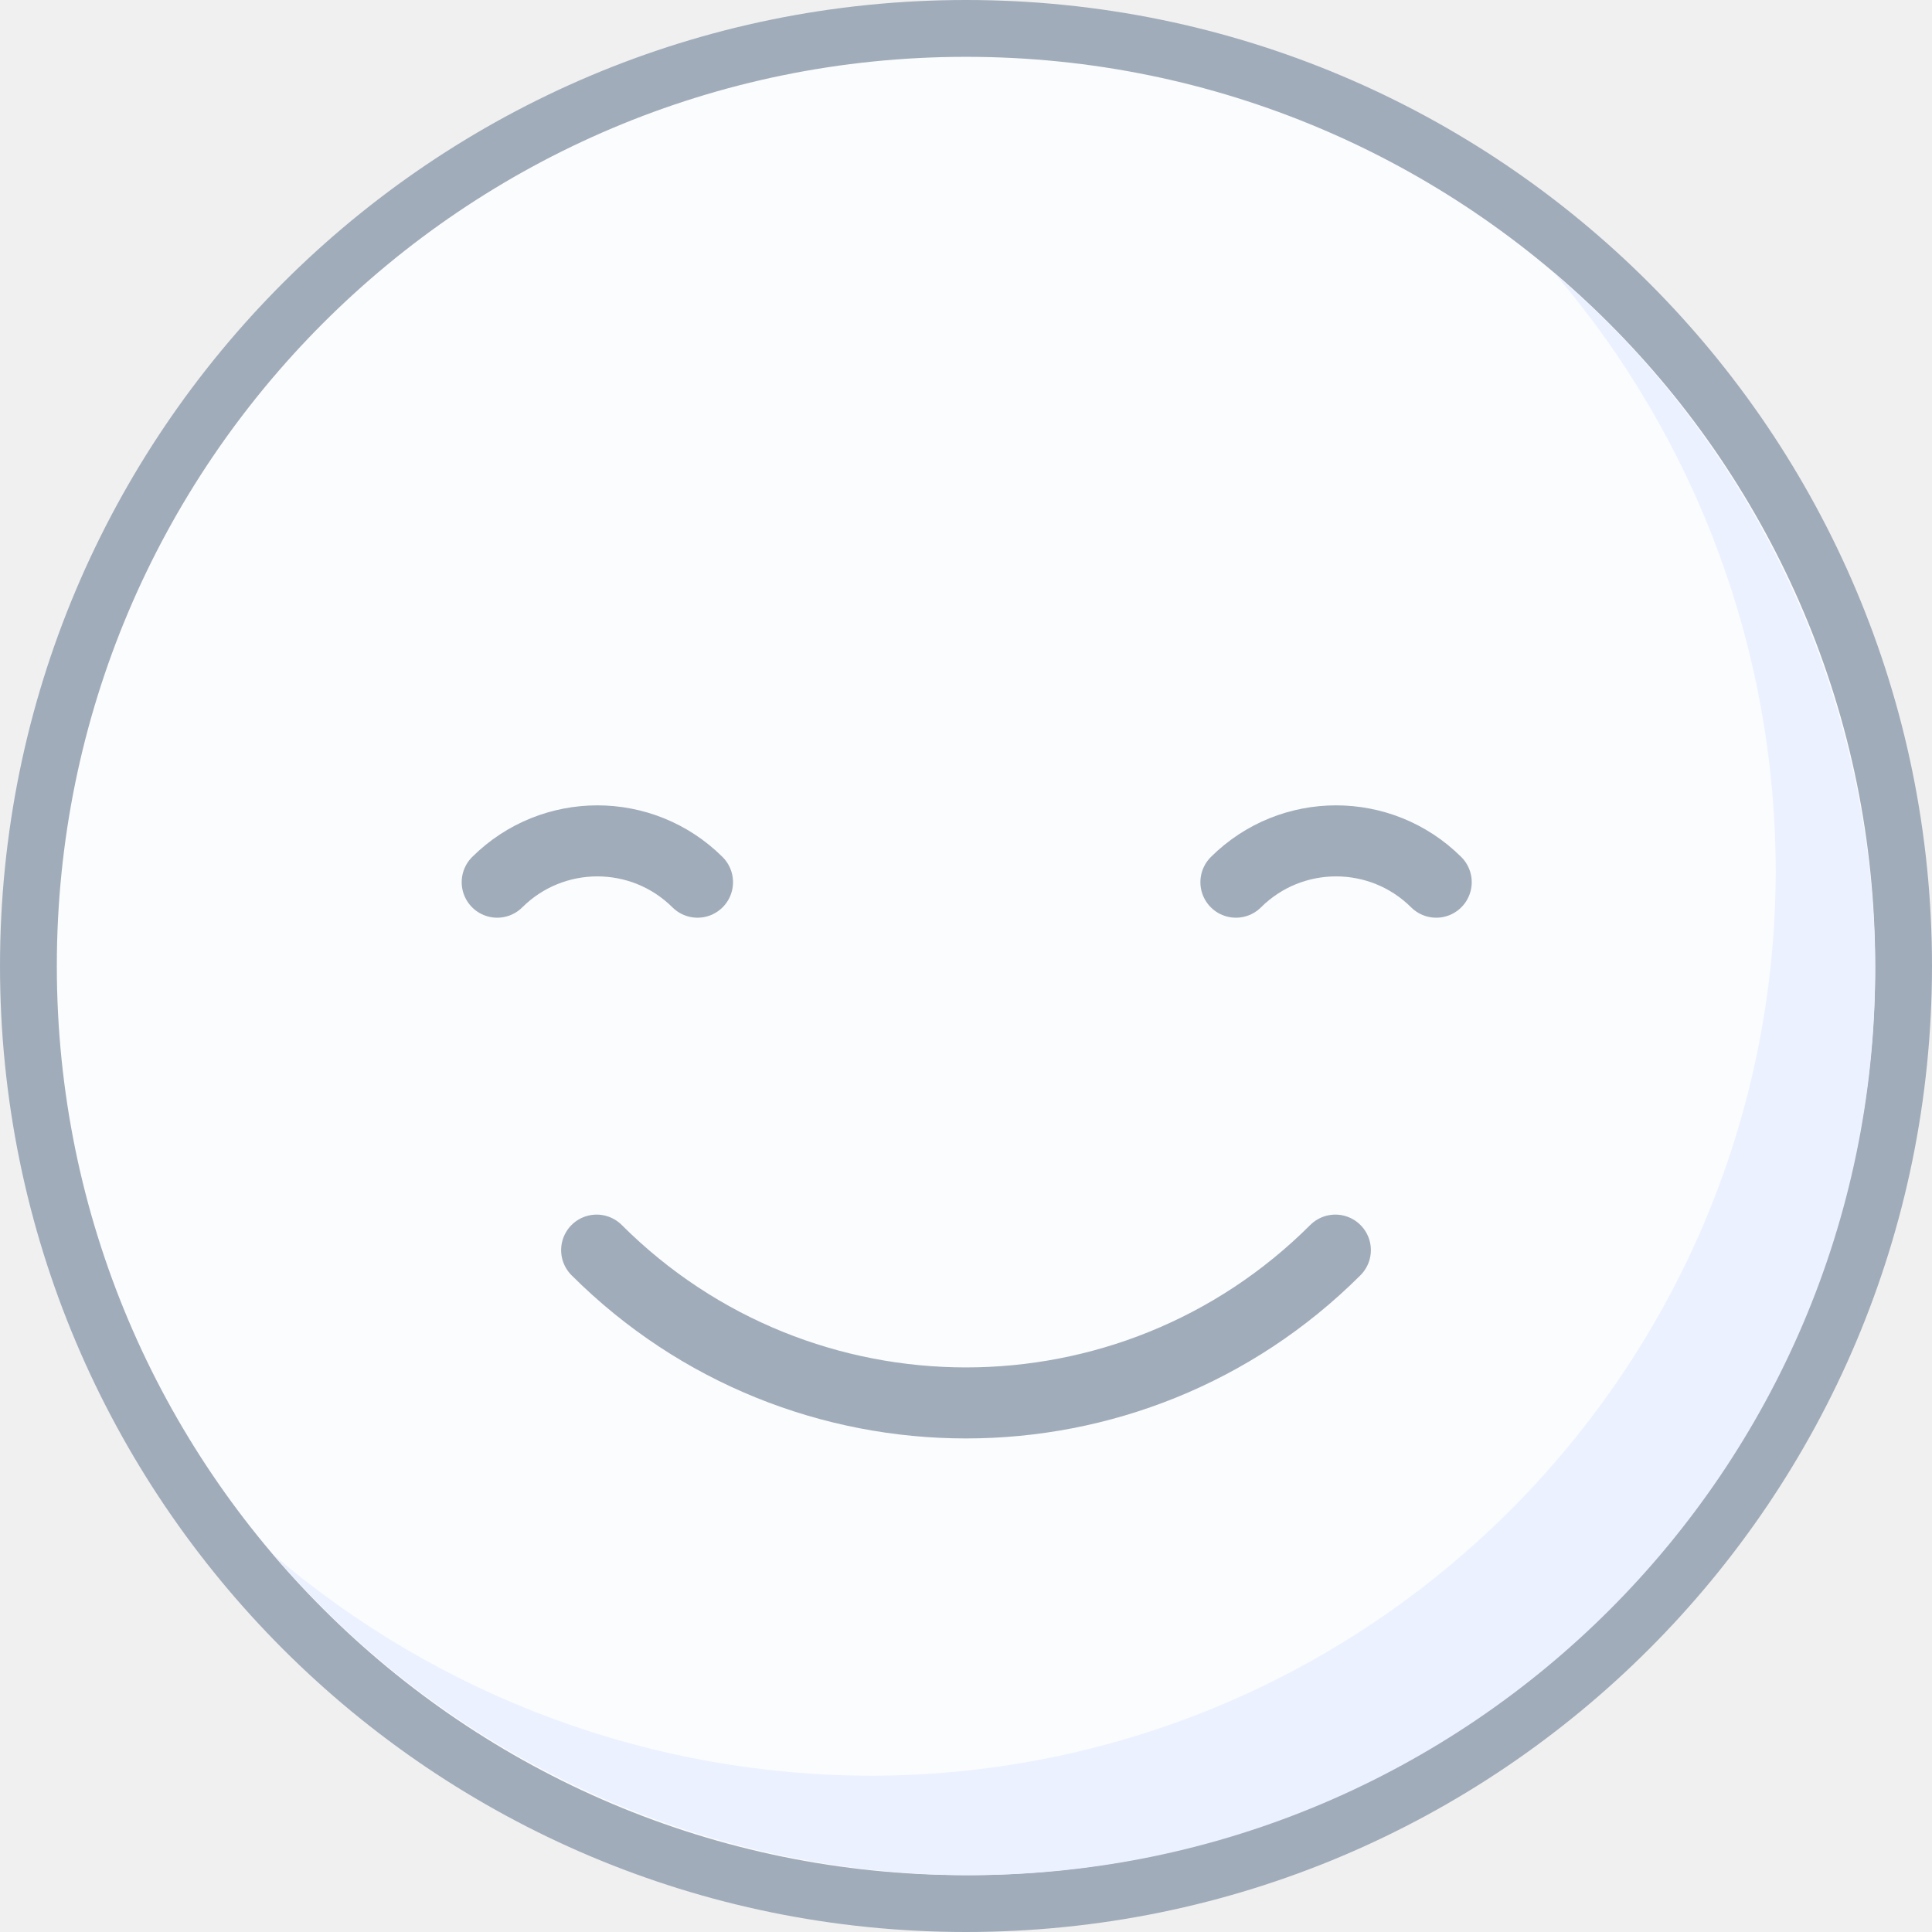
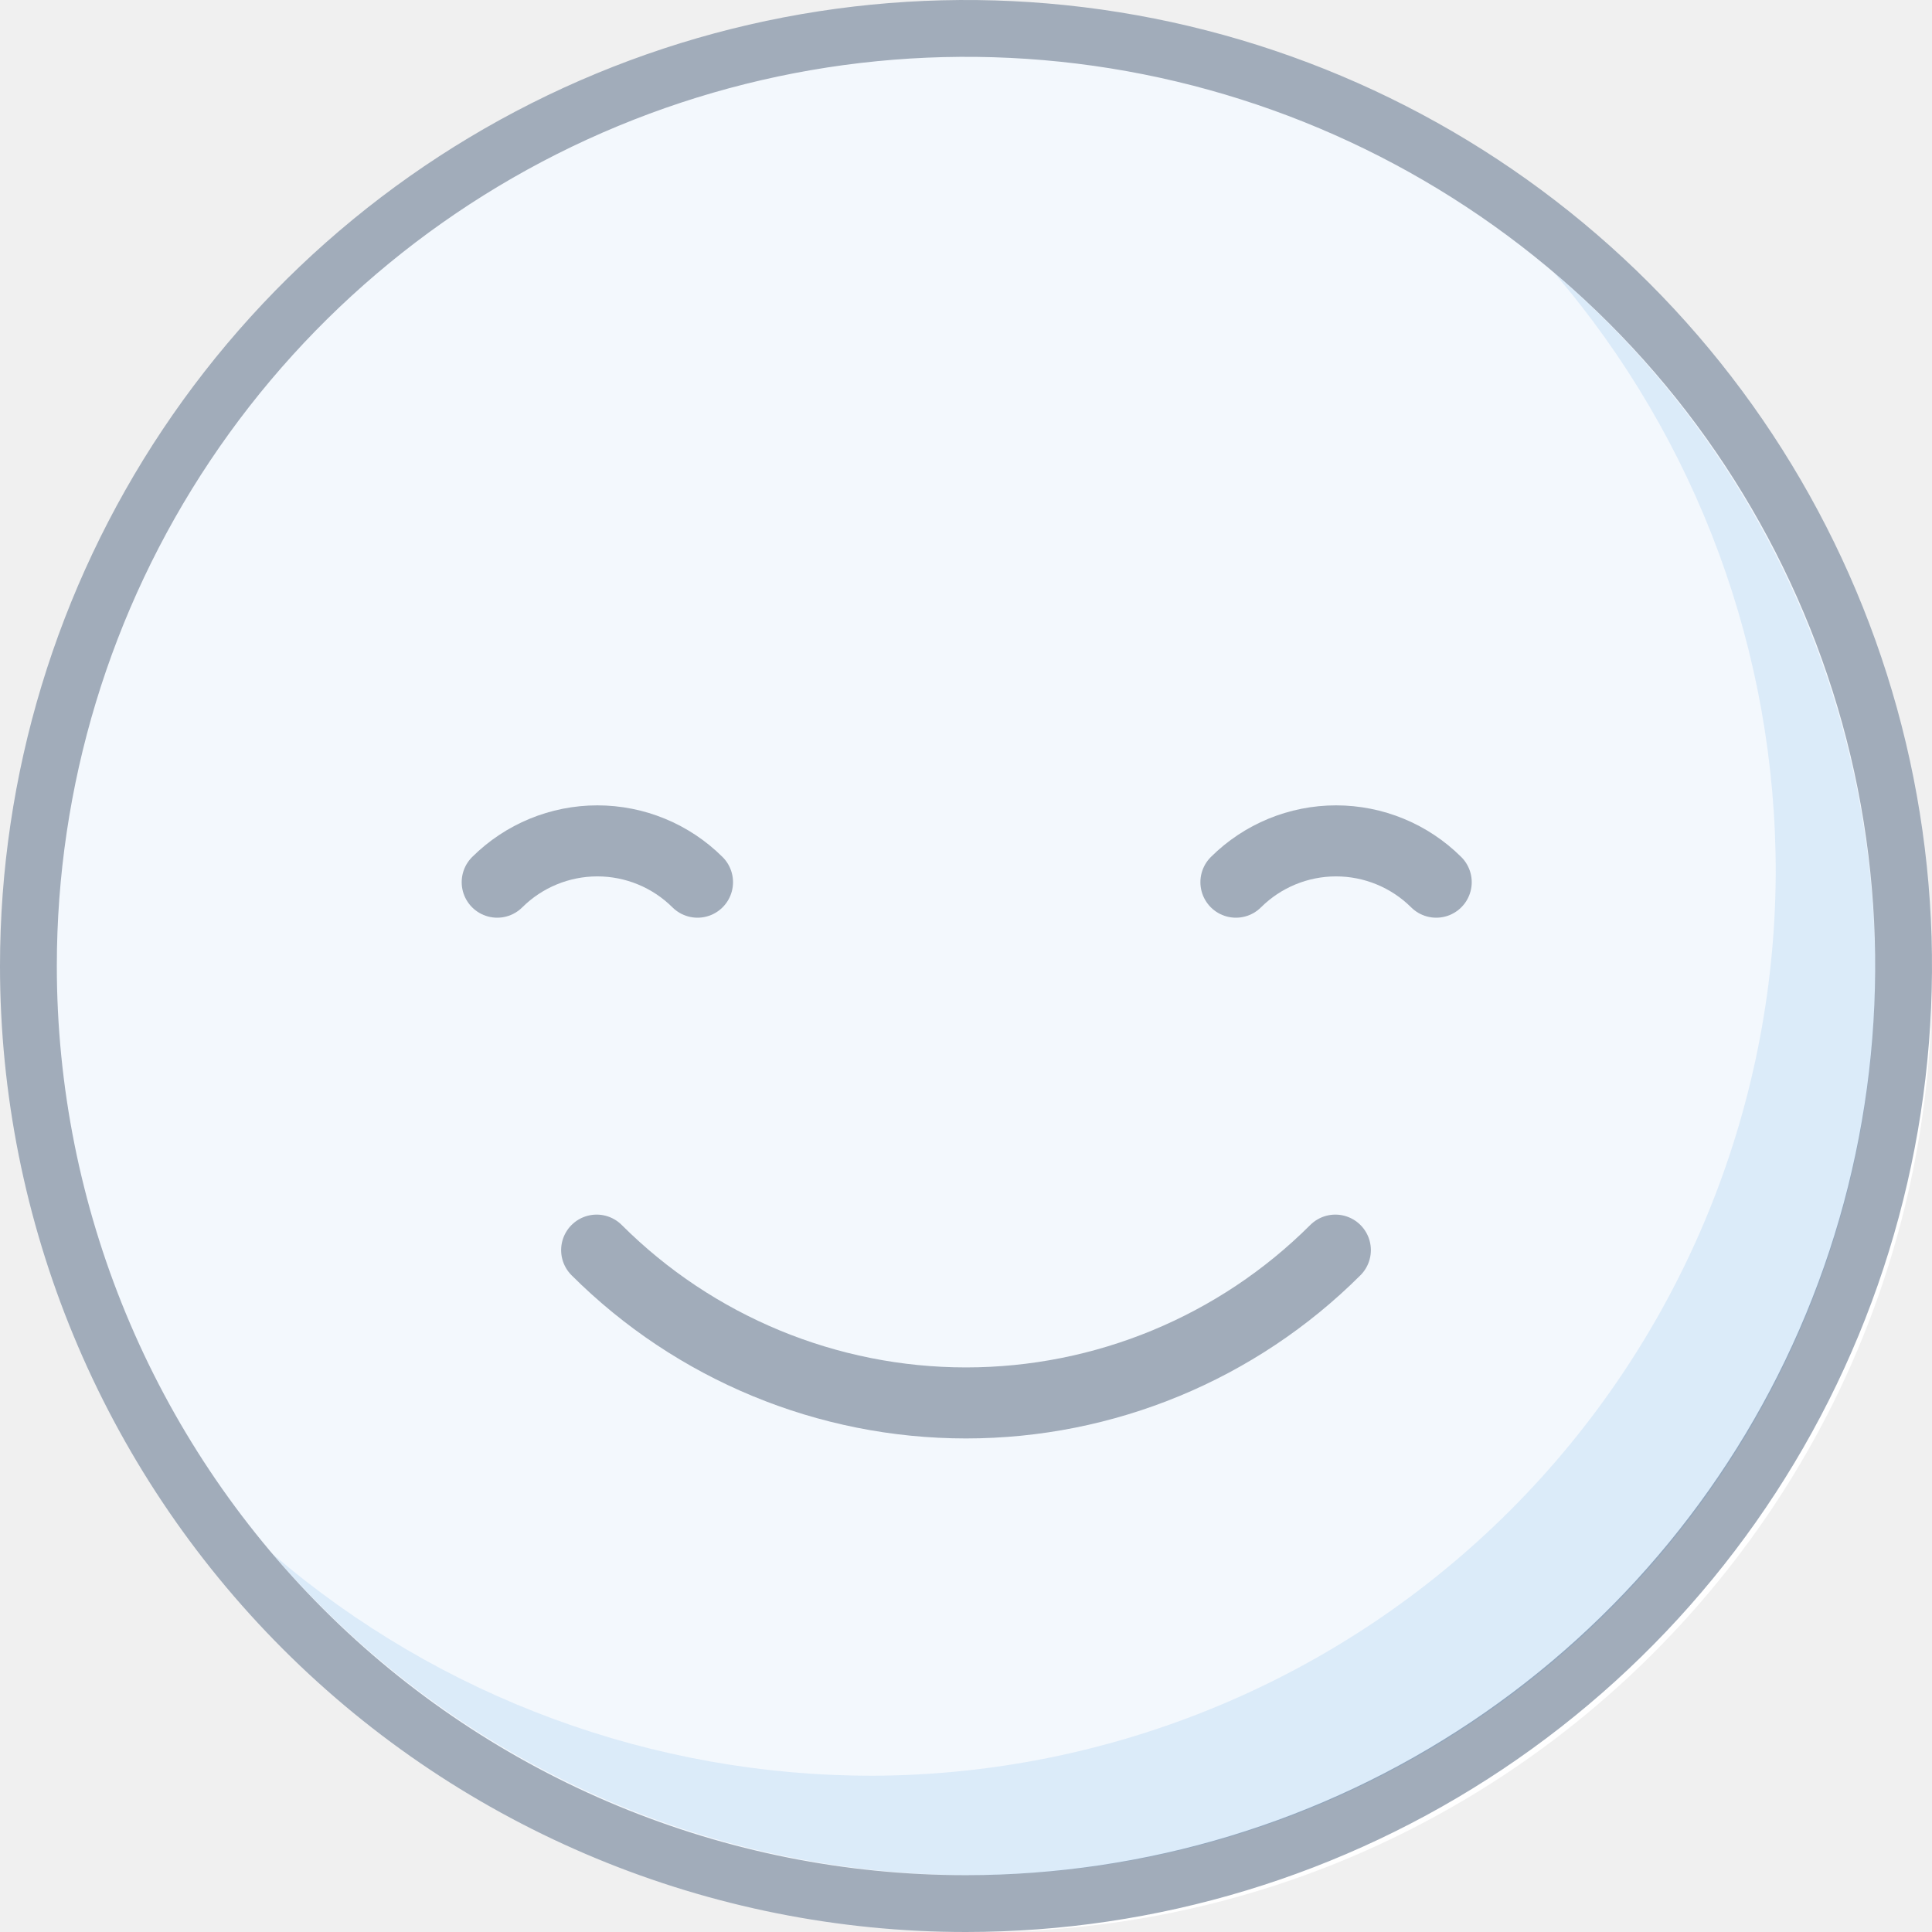
- <svg xmlns="http://www.w3.org/2000/svg" viewBox="0 0 136 136">
-   <path d="M68 134A66 66 0 1 0 2 68a66 66 0 0 0 66 66z" fill="#fbfcfd" stroke="#a1acba" stroke-width="4" />
-   <path d="M109.4 19.2A64.7 64.7 0 0 1 132 68.5 63.8 63.8 0 0 1 68.5 132a64.7 64.7 0 0 1-49.3-22.6A64.8 64.8 0 0 0 61.5 125 63.8 63.8 0 0 0 125 61.5a64.8 64.8 0 0 0-15.6-42.3z" style="isolation:isolate" fill="#ecf1ff" />
-   <path d="M49.1 62.1a10 10 0 0 0-14.1 0M101.1 62.1a10 10 0 0 0-14.1 0" fill="none" stroke="#a1acba" stroke-linecap="round" stroke-width="5" />
-   <path d="M42 88a36.8 36.8 0 0 0 52 0" fill="none" stroke="#a1acba" stroke-linecap="round" stroke-linejoin="round" stroke-width="5" />
+ <svg xmlns="http://www.w3.org/2000/svg" width="136" height="136" viewBox="0 0 136 136" fill="none">
+   <g clip-path="url(#clip0_9_942)">
+     <circle cx="69" cy="69" r="67" fill="white" />
+     <path d="M68 134C81.054 134 93.814 130.129 104.668 122.877C115.521 115.625 123.981 105.317 128.976 93.257C133.971 81.197 135.278 67.927 132.732 55.124C130.185 42.321 123.899 30.561 114.669 21.331C105.439 12.101 93.679 5.815 80.876 3.268C68.073 0.722 54.803 2.029 42.743 7.024C30.683 12.019 20.375 20.479 13.123 31.332C5.871 42.186 2 54.947 2 68C2 85.504 8.954 102.292 21.331 114.669C33.708 127.046 50.496 134 68 134Z" fill="#0074D9" fill-opacity="0.05" stroke="#A1ACBA" stroke-width="4" />
+     <path d="M109.4 19.2C116.51 25.293 122.213 32.856 126.115 41.368C130.017 49.879 132.025 59.137 132 68.5C131.921 85.317 125.206 101.423 113.314 113.314C101.423 125.206 85.317 131.921 68.5 132C59.137 132.025 49.879 130.017 41.368 126.115C32.856 122.213 25.293 116.51 19.2 109.4C30.978 119.496 45.987 125.031 61.5 125C78.317 124.921 94.423 118.206 106.314 106.314C118.206 94.423 124.921 78.317 125 61.5C125.031 45.987 119.496 30.978 109.4 19.2Z" fill="#0074D9" fill-opacity="0.1" />
+     <path d="M49.1 62.1C47.226 60.237 44.692 59.192 42.05 59.192C39.408 59.192 36.874 60.237 35 62.1M101.1 62.1C99.226 60.237 96.692 59.192 94.05 59.192C91.408 59.192 88.874 60.237 87 62.1" stroke="#A1ACBA" stroke-width="5" stroke-linecap="round" />
+     <path d="M42 88C48.9 94.888 58.251 98.757 68 98.757C77.749 98.757 87.1 94.888 94 88" stroke="#A1ACBA" stroke-width="5" stroke-linecap="round" stroke-linejoin="round" />
+   </g>
+   <defs>
+     <clipPath id="clip0_9_942">
+       <rect width="136" height="136" fill="white" />
+     </clipPath>
+   </defs>
</svg>
